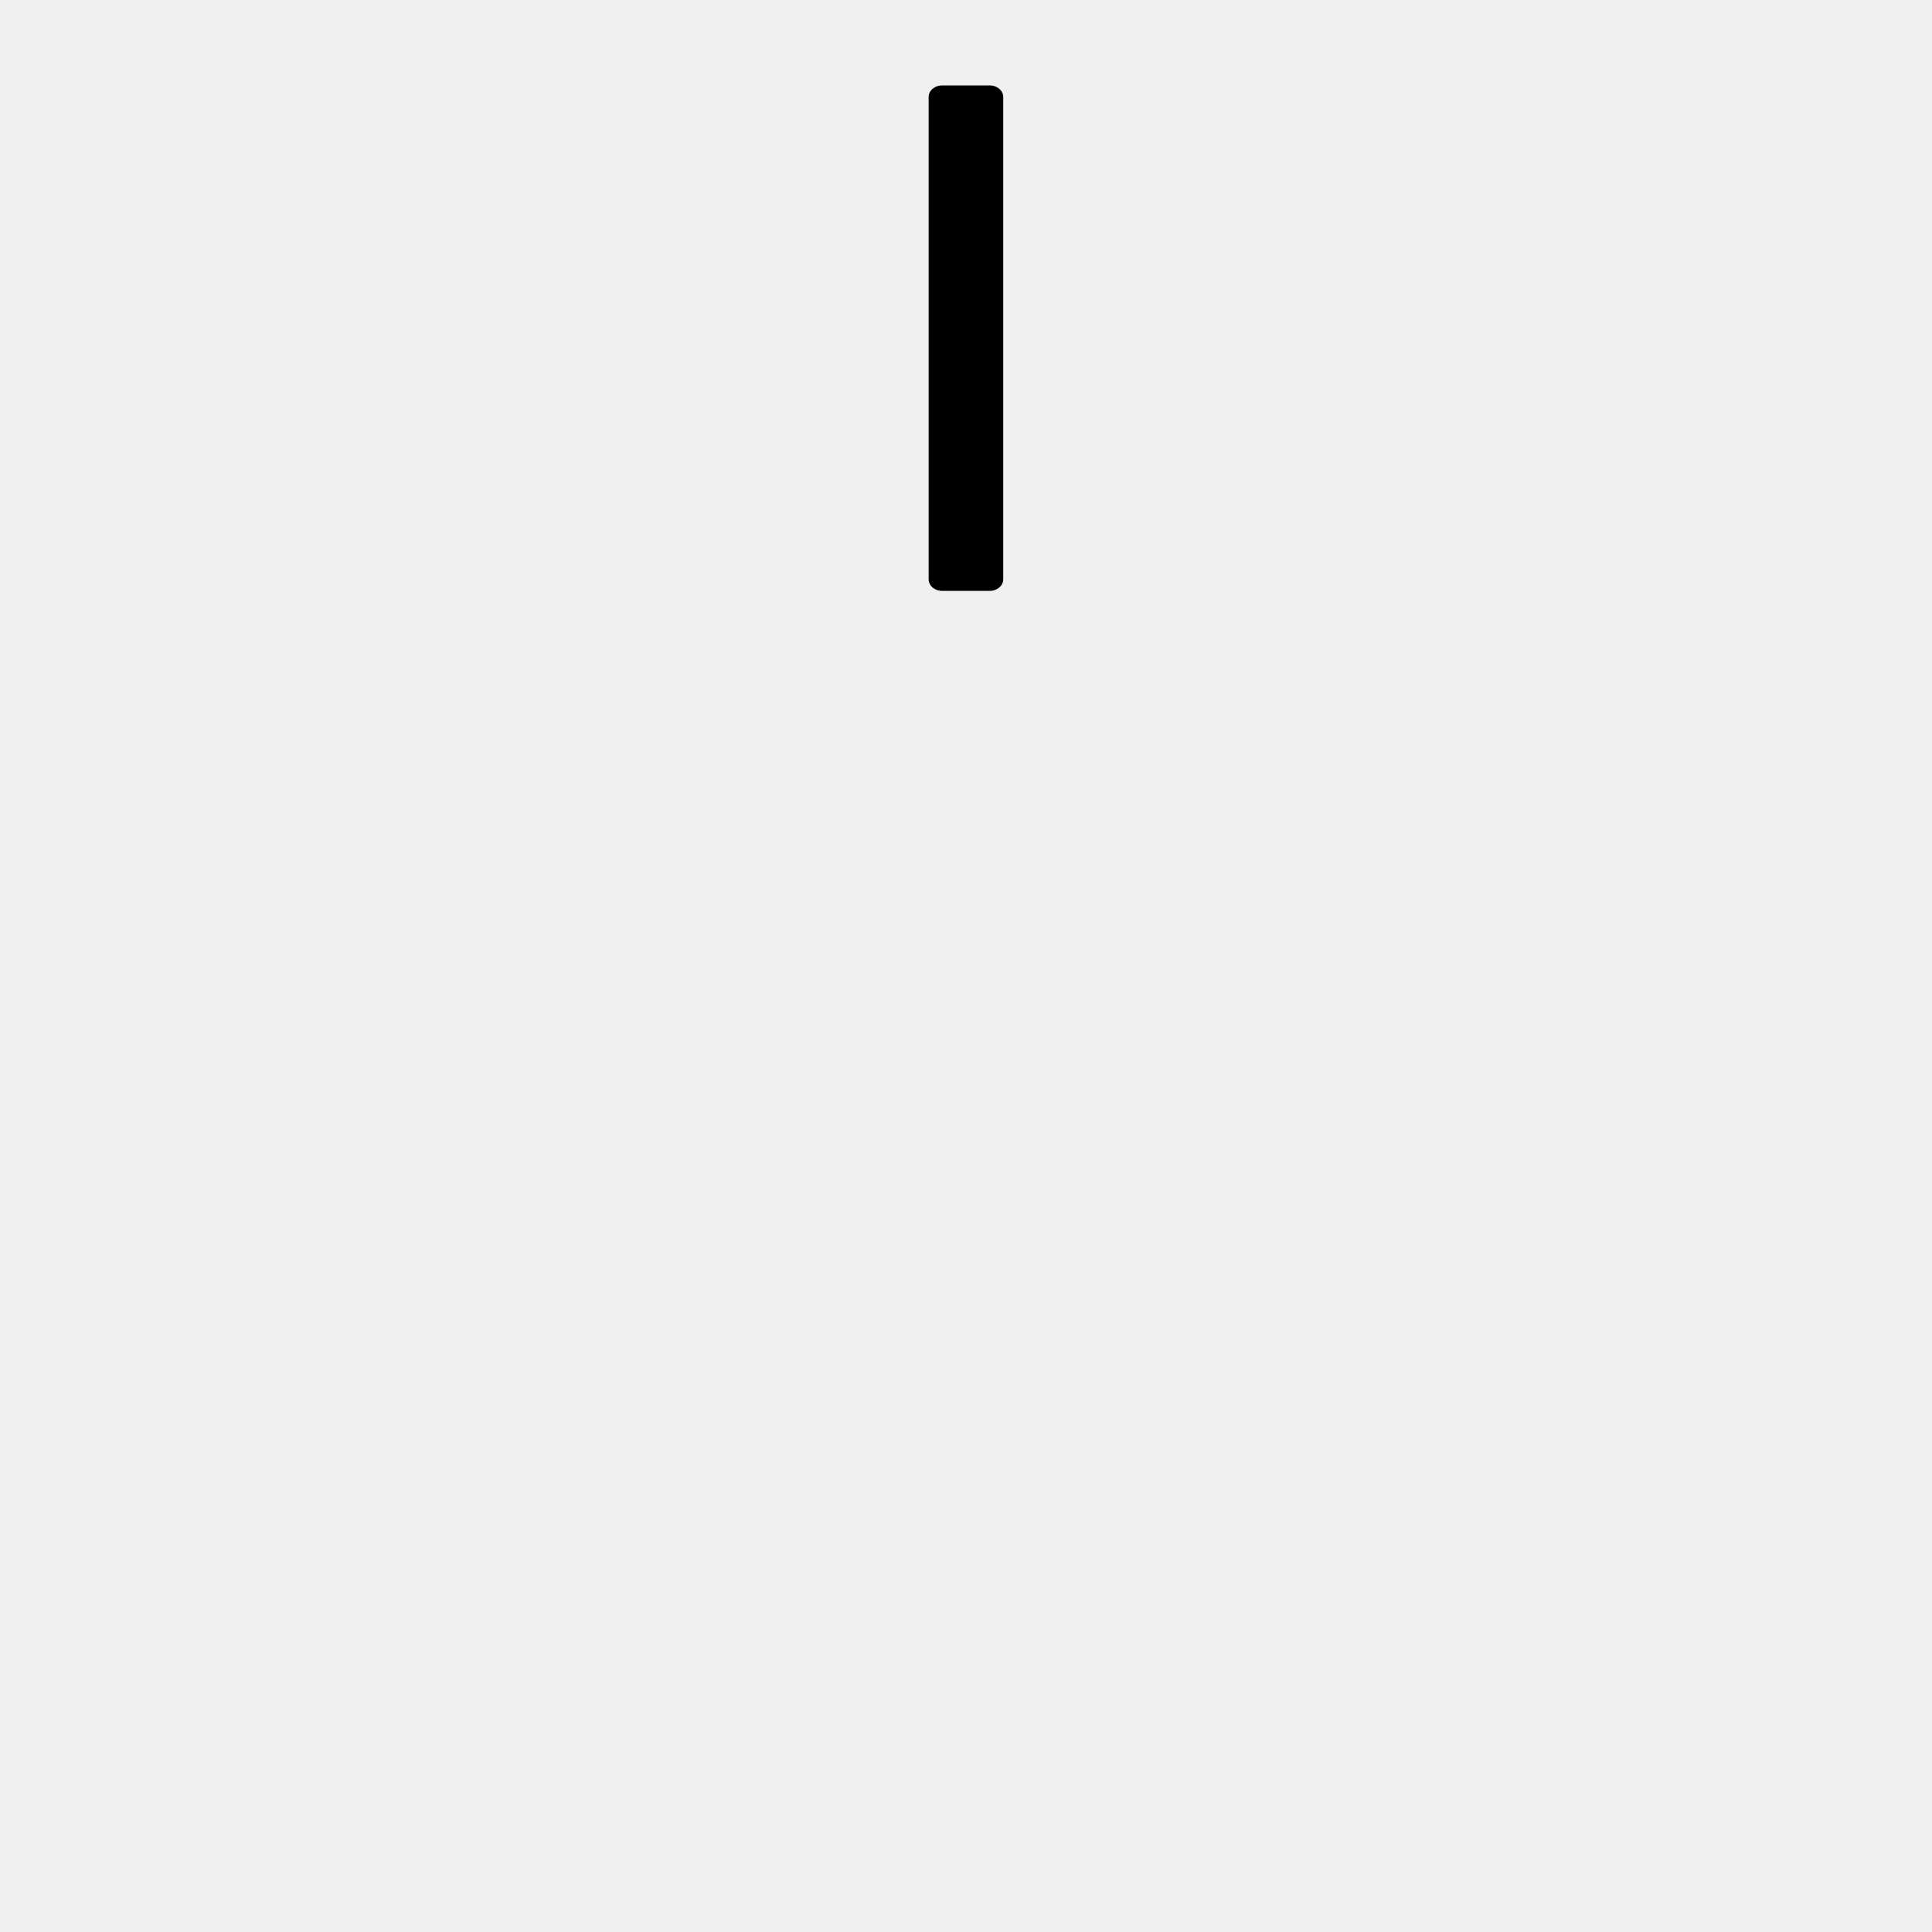
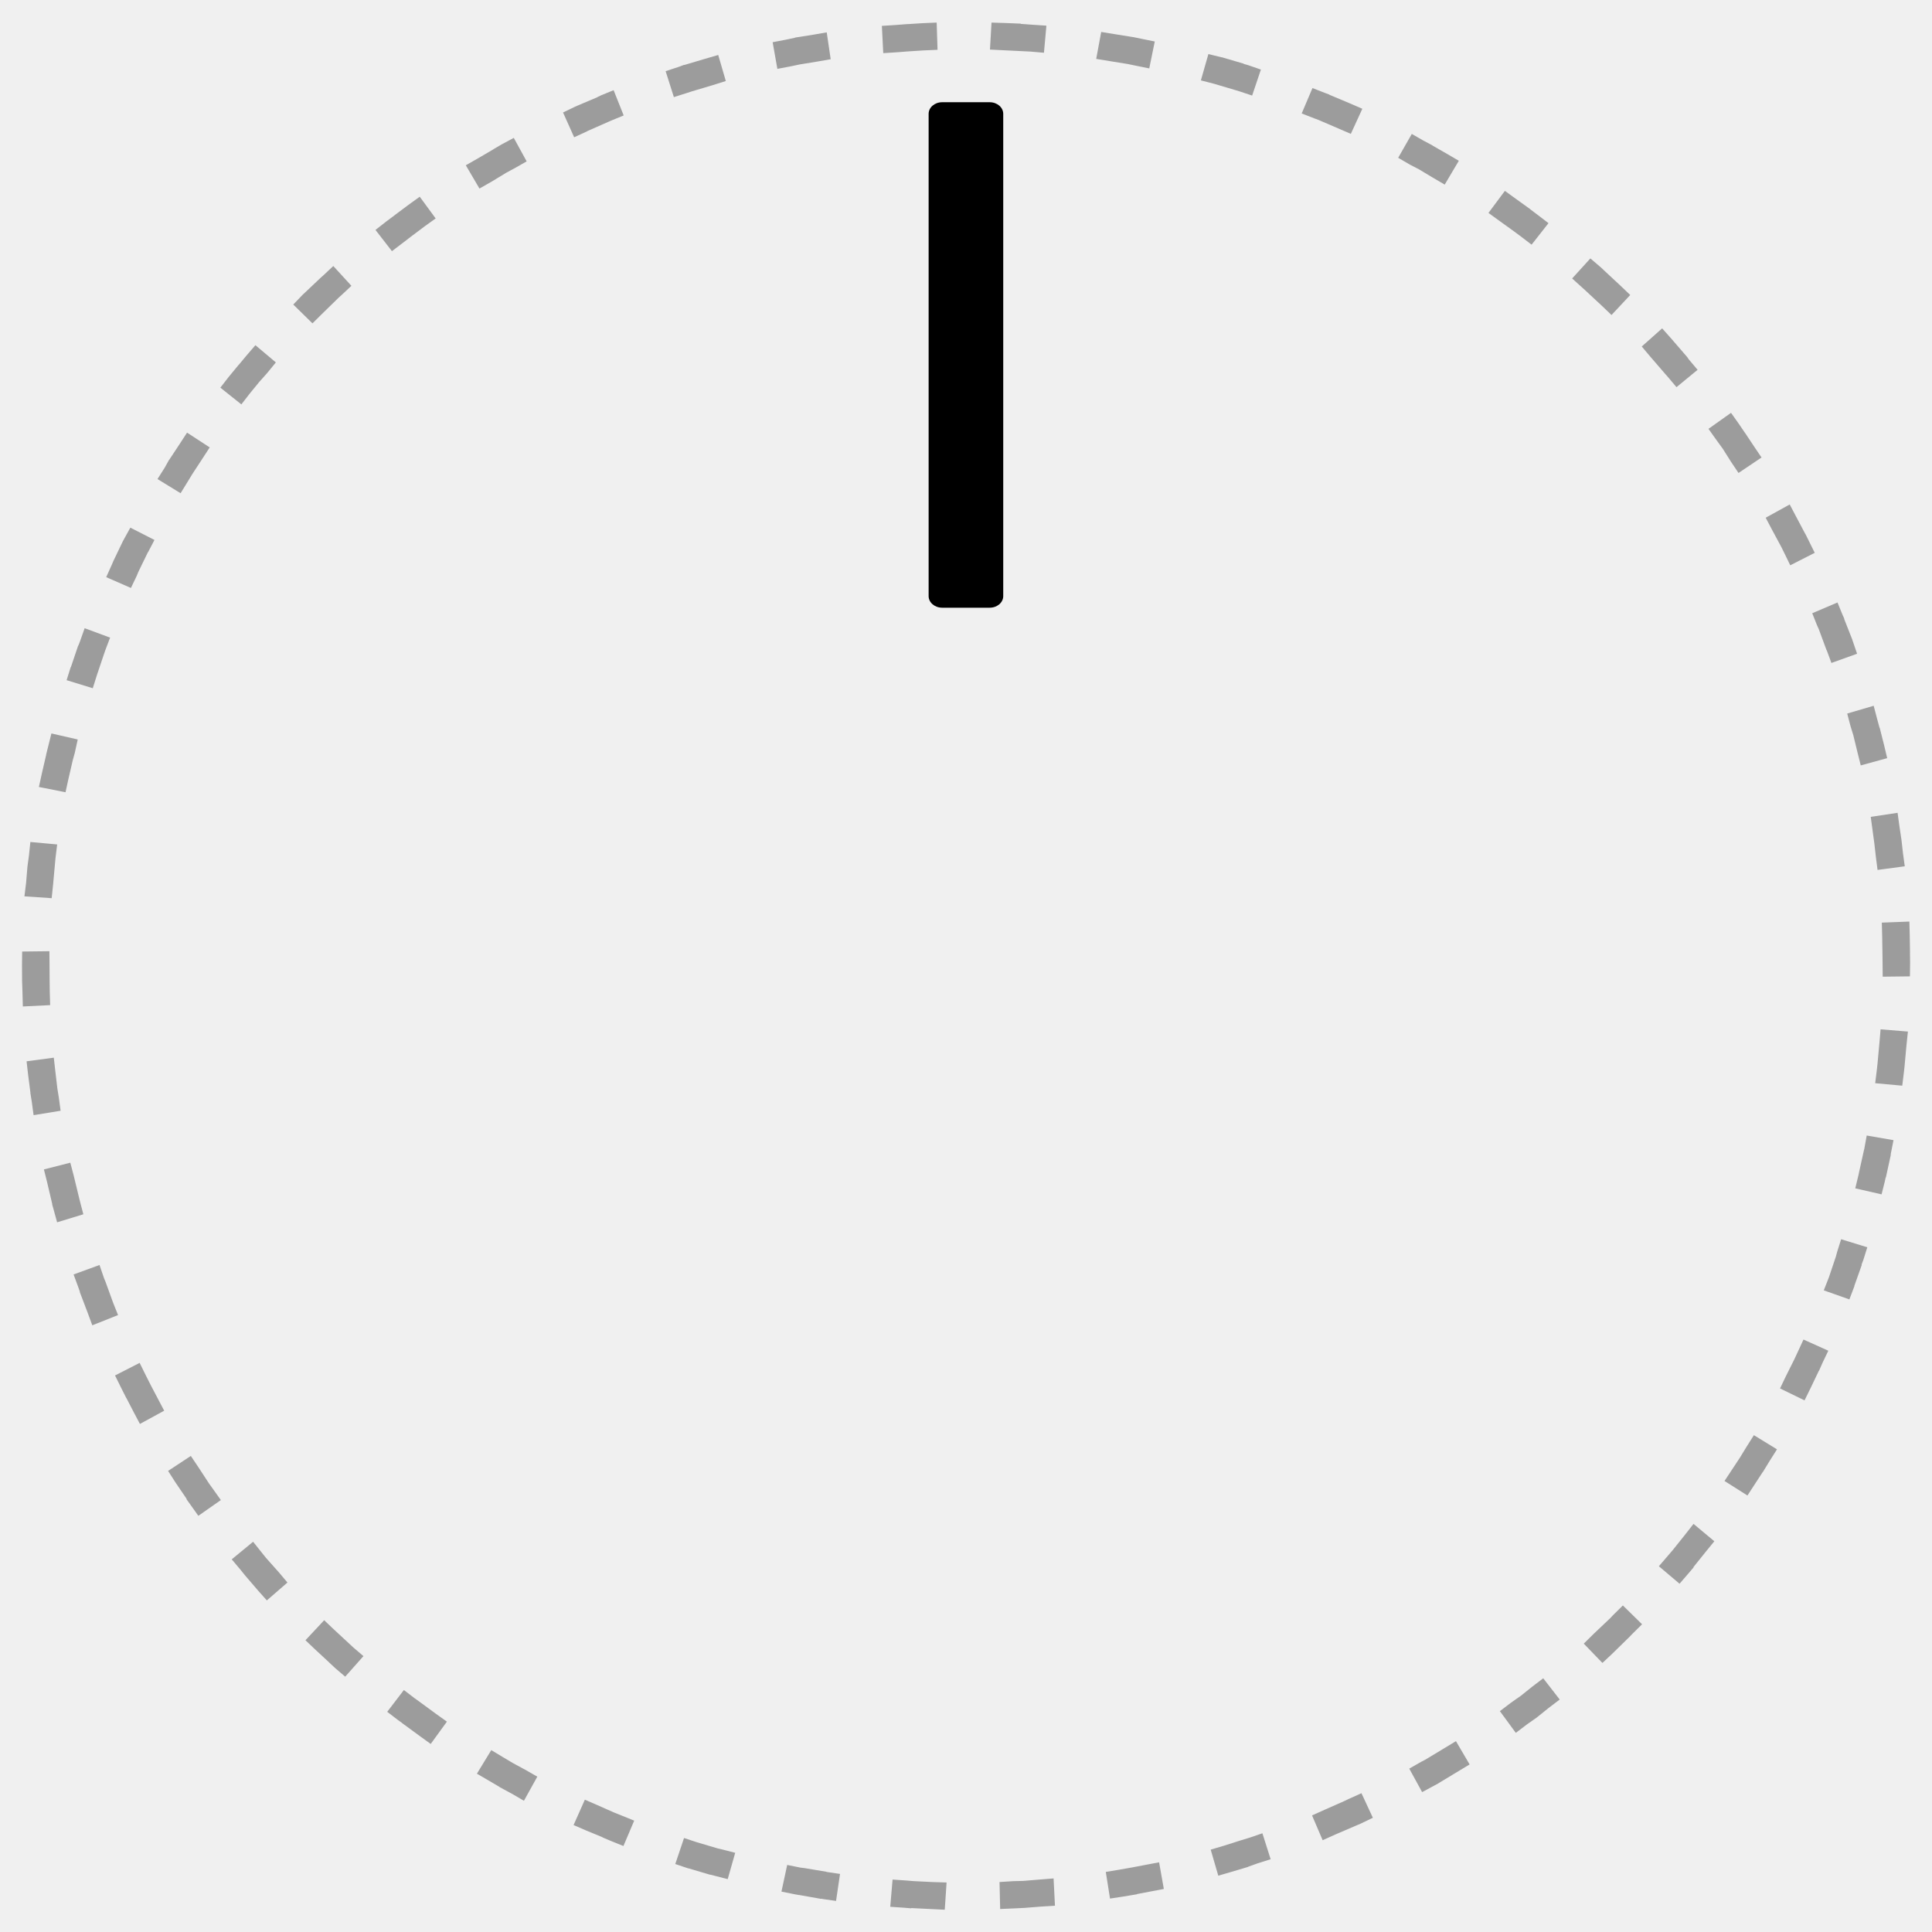
- <svg xmlns="http://www.w3.org/2000/svg" width="12.404mm" height="12.404mm" viewBox="0 0 12.404 12.404" version="1.1" id="svg1">
-   <defs id="defs1" />
+ <svg xmlns="http://www.w3.org/2000/svg" xmlns:xlink="http://www.w3.org/1999/xlink" width="12.404mm" height="12.404mm" viewBox="0 0 12.404 12.404" version="1.1" id="svg1">
+   <defs id="defs1">
+     <linearGradient xlink:href="#linearGradient11" id="linearGradient12" x1="4.414" y1="7.797" x2="7.112" y2="12.469" gradientUnits="userSpaceOnUse" gradientTransform="matrix(0.9581389,0,0,0.9581389,0.3539312,0.3539312)" />
+     <linearGradient id="linearGradient11">
+       <stop style="stop-color:#000000;stop-opacity:0.196;" offset="0" id="stop11" />
+       <stop style="stop-color:#000000;stop-opacity:0;" offset="1" id="stop12" />
+     </linearGradient>
+     <linearGradient xlink:href="#linearGradient13" id="linearGradient14" x1="-11.16" y1="3.693" x2="-5.651" y2="1.467" gradientUnits="userSpaceOnUse" gradientTransform="matrix(0.9581389,0,0,0.9581389,11.58934,8.400904)" />
+     <linearGradient id="linearGradient13">
+       <stop style="stop-color:#ffffff;stop-opacity:0;" offset="0" id="stop14" />
+       <stop style="stop-color:#ffffff;stop-opacity:0.912;" offset="1" id="stop13" />
+     </linearGradient>
+     <linearGradient xlink:href="#linearGradient7" id="linearGradient8" x1="-15.294" y1="-0.892" x2="-7.542" y2="0.268" gradientUnits="userSpaceOnUse" gradientTransform="matrix(0.9581389,0,0,0.9581389,-0.4760956,0.1544913)" />
+     <linearGradient id="linearGradient7">
+       <stop style="stop-color:#171717;stop-opacity:0.036;" offset="0" id="stop7" />
+       <stop style="stop-color:#ffffff;stop-opacity:0.247;" offset="1" id="stop8" />
+     </linearGradient>
+     <linearGradient xlink:href="#linearGradient3" id="linearGradient4" x1="6.914" y1="5.358" x2="8.455" y2="5.358" gradientUnits="userSpaceOnUse" gradientTransform="matrix(0.9581389,0,0,0.9581389,0.3539312,0.3539312)" />
+     <linearGradient id="linearGradient3">
+       <stop style="stop-color:#cbcbcb;stop-opacity:1;" offset="0" id="stop3" />
+       <stop style="stop-color:#ffffff;stop-opacity:1;" offset="1" id="stop4" />
+     </linearGradient>
+     <linearGradient xlink:href="#linearGradient9" id="linearGradient1" gradientUnits="userSpaceOnUse" x1="-15.559" y1="0.61" x2="-6.778" y2="0.61" gradientTransform="matrix(0.9581389,0,0,0.9581389,10.20493,-15.47307)" />
+     <linearGradient id="linearGradient9">
+       <stop style="stop-color:#b4b4b4;stop-opacity:1;" offset="0" id="stop9" />
+       <stop style="stop-color:#b4b4b4;stop-opacity:0;" offset="1" id="stop10" />
+     </linearGradient>
+     <linearGradient xlink:href="#linearGradient9" id="linearGradient10" x1="-15.559" y1="0.61" x2="-6.778" y2="0.61" gradientUnits="userSpaceOnUse" gradientTransform="matrix(0.9581389,0,0,0.9581389,11.58934,8.400904)" />
+   </defs>
  <g id="layer1" transform="translate(-2.252885,-2.252885)" style="display:none">
-     <circle style="fill:#f5f5f5;fill-opacity:1;stroke:#757575;stroke-width:0.08;stroke-linecap:round;stroke-linejoin:round;stroke-dasharray:none;stroke-dashoffset:48.849;stroke-opacity:0.273" id="path1" cx="8.455" cy="8.455" r="6.162" />
-     <path style="fill:#b4b4b4;fill-opacity:1;stroke:#757575;stroke-width:0;stroke-linecap:round;stroke-linejoin:round;stroke-dashoffset:48.849" id="path4" d="M 4.269,3.933 A 6.162,6.162 0 0 1 8.747,2.3 6.162,6.162 0 0 1 13.051,4.35 L 8.455,8.455 Z" />
-     <path style="display:none;fill:#ffffff;fill-opacity:1;stroke:#757575;stroke-width:0;stroke-linecap:round;stroke-linejoin:round;stroke-dashoffset:48.849" id="path4-6-9" d="m 9.711,2.422 a 6.162,6.162 0 0 1 1.172,0.369 L 8.455,8.455 Z" />
-     <path style="display:none;fill:#ffffff;fill-opacity:1;stroke:#757575;stroke-width:0;stroke-linecap:round;stroke-linejoin:round;stroke-dashoffset:48.849" id="path4-6-9-2" d="m -7.185,2.422 a 6.162,6.162 0 0 1 1.172,0.369 l -2.428,5.663 z" transform="scale(-1,1)" />
-     <circle style="fill:#bebebe;fill-opacity:1;stroke:#757575;stroke-width:0.08;stroke-linecap:round;stroke-linejoin:round;stroke-dasharray:none;stroke-dashoffset:48.849;stroke-opacity:0.196" id="path3" cx="8.455" cy="8.455" r="5.234" />
-     <path style="display:inline;fill:#6b6b6b;fill-opacity:0.129;stroke:#757575;stroke-width:0;stroke-linecap:round;stroke-linejoin:round;stroke-dashoffset:48.849" id="path4-6" d="M 4.269,3.933 A 6.162,6.162 0 0 1 8.747,2.3 6.162,6.162 0 0 1 13.051,4.35 L 8.455,8.455 Z" />
-     <path style="fill:#000000;fill-opacity:0.129;stroke:#757575;stroke-width:0;stroke-linecap:round;stroke-linejoin:round;stroke-dashoffset:48.849" id="path4-1" d="m -12.641,-12.977 a 6.162,6.162 0 0 1 4.478,-1.633 6.162,6.162 0 0 1 4.303,2.05 l -4.596,4.105 z" transform="scale(-1)" />
-     <path style="fill:#ffffff;fill-opacity:0.446;stroke:#757575;stroke-width:0;stroke-linecap:round;stroke-linejoin:round;stroke-dashoffset:48.849" id="path5" d="M 13.011,5.877 A 5.234,5.234 0 0 1 12.754,11.442 L 8.455,8.455 Z" />
-     <path style="fill:#ffffff;fill-opacity:1;stroke:none;stroke-width:0;stroke-linecap:round;stroke-linejoin:round;stroke-dashoffset:48.849" id="path5-2" d="m 14.584,7.815 a 6.162,6.162 0 0 1 -0.002,1.297 L 8.455,8.453 Z" />
-     <path style="fill:#ffffff;fill-opacity:1;stroke:none;stroke-width:0;stroke-linecap:round;stroke-linejoin:round;stroke-dashoffset:48.849" id="path5-2-5" d="m -2.326,-9.095 a 6.162,6.162 0 0 1 -0.002,1.297 l -6.127,-0.659 z" transform="scale(-1)" />
-     <path style="fill:#ffffff;fill-opacity:0.446;stroke:#757575;stroke-width:0;stroke-linecap:round;stroke-linejoin:round;stroke-dashoffset:48.849" id="path5-3" d="m -3.899,-11.032 a 5.234,5.234 0 0 1 -0.257,5.564 l -4.299,-2.987 z" transform="scale(-1)" />
+     <circle style="fill:#f5f5f5;fill-opacity:1;stroke:#757575;stroke-width:0.077;stroke-linecap:round;stroke-linejoin:round;stroke-dasharray:none;stroke-dashoffset:48.849;stroke-opacity:0.273" id="path1" cx="0.692" cy="11.937" r="5.904" transform="rotate(-41.68122)" />
+     <path style="display:inline;fill:url(#linearGradient10);fill-opacity:1;stroke:#757575;stroke-width:0;stroke-linecap:round;stroke-linejoin:round;stroke-dashoffset:48.849" id="path4" d="M -4.156,8.568 A 5.904,5.904 0 0 1 0.333,6.044 5.904,5.904 0 0 1 5.095,8.004 L 0.692,11.937 Z" transform="rotate(-41.68122)" />
+     <path style="display:inline;fill:url(#linearGradient1);fill-opacity:1;stroke:#757575;stroke-width:0;stroke-linecap:round;stroke-linejoin:round;stroke-dashoffset:48.849" id="path4-9" d="m -5.54,-15.306 a 5.904,5.904 0 0 1 4.489,-2.524 5.904,5.904 0 0 1 4.762,1.96 l -4.403,3.933 z" transform="rotate(138.3188)" />
+     <path style="display:none;fill:#ffffff;fill-opacity:1;stroke:#757575;stroke-width:0;stroke-linecap:round;stroke-linejoin:round;stroke-dashoffset:48.849" id="path4-6-9" d="M 9.659,2.675 A 5.904,5.904 0 0 1 10.781,3.029 L 8.455,8.455 Z" />
+     <path style="display:none;fill:#ffffff;fill-opacity:1;stroke:#757575;stroke-width:0;stroke-linecap:round;stroke-linejoin:round;stroke-dashoffset:48.849" id="path4-6-9-2" d="M -7.238,2.675 A 5.904,5.904 0 0 1 -6.115,3.029 L -8.441,8.455 Z" transform="scale(-1,1)" />
+     <path style="display:none;fill:url(#linearGradient4);fill-opacity:1;stroke:none;stroke-width:0.096;stroke-linecap:round;stroke-linejoin:round;stroke-dashoffset:48.849;stroke-opacity:0.217" id="path2" d="M 6.979,2.7 A 5.942,5.942 0 0 1 8.231,2.518 l 0.224,5.938 z" />
+     <circle style="display:inline;fill:#bebebe;fill-opacity:1;stroke:#757575;stroke-width:0.078;stroke-linecap:round;stroke-linejoin:round;stroke-dasharray:none;stroke-dashoffset:48.849;stroke-opacity:0.196" id="path3" cx="0.692" cy="11.937" r="5.124" transform="rotate(-41.68122)" />
+     <path style="display:none;fill:url(#linearGradient8);fill-opacity:0.129;stroke:#757575;stroke-width:0;stroke-linecap:round;stroke-linejoin:round;stroke-dashoffset:48.849" id="path4-6" d="m -14.935,-1.018 a 5.904,5.904 0 0 1 7.965,0.775 L -11.373,3.691 Z" transform="rotate(-117.0219)" />
+     <path style="display:inline;fill:#ffffff;fill-opacity:0.446;stroke:#757575;stroke-width:0;stroke-linecap:round;stroke-linejoin:round;stroke-dashoffset:48.849" id="path5" d="M 5.152,9.414 A 5.124,5.124 0 0 1 4.9,14.861 L 0.692,11.937 Z" transform="rotate(-41.68122)" />
+     <path style="fill:#ffffff;fill-opacity:1;stroke:none;stroke-width:0;stroke-linecap:round;stroke-linejoin:round;stroke-dashoffset:48.849" id="path5-2" d="m 8.522,11.044 a 5.904,5.904 0 0 1 -0.002,1.243 L 2.65,11.656 Z" transform="rotate(-32.05229)" />
+     <path style="fill:#ffffff;fill-opacity:1;stroke:none;stroke-width:0;stroke-linecap:round;stroke-linejoin:round;stroke-dashoffset:48.849" id="path5-2-5" d="m 3.249,-11.913 a 5.904,5.904 0 0 1 -0.09,1.311 l -5.809,-1.057 z" transform="rotate(147.9477)" />
+     <path style="fill:#ffffff;fill-opacity:0.512;stroke:none;stroke-width:0;stroke-linecap:round;stroke-linejoin:round;stroke-dashoffset:48.849" id="path5-2-5-3" d="m 4.812,-14.075 a 5.904,5.904 0 0 1 0.19,0.575 l -5.694,1.562 z" transform="rotate(138.3188)" />
+     <path style="fill:url(#linearGradient14);fill-opacity:0.512;stroke:none;stroke-width:0;stroke-linecap:round;stroke-linejoin:round;stroke-dashoffset:48.849" id="path5-2-5-3-1" d="M 6.193,9.805 A 5.904,5.904 0 0 1 6.383,10.379 L 0.689,11.942 Z" transform="rotate(-41.68122)" />
+     <path style="display:inline;fill:#ffffff;fill-opacity:0.446;stroke:#757575;stroke-width:0;stroke-linecap:round;stroke-linejoin:round;stroke-dashoffset:48.849" id="path5-3" d="M 3.767,-14.46 A 5.124,5.124 0 0 1 3.516,-9.013 L -0.692,-11.937 Z" transform="rotate(138.3188)" />
+     <path style="display:none;fill:url(#linearGradient12);fill-opacity:0.092;stroke:none;stroke-width:0.096;stroke-linecap:round;stroke-linejoin:round;stroke-dashoffset:48.849;stroke-opacity:0.217" id="path10" d="M 6.305,13.15 A 5.17,5.165 0 0 1 3.508,6.976 l 4.953,1.479 z" />
+     <circle style="fill:none;fill-opacity:1;stroke:#9c9c9c;stroke-width:0.077;stroke-linecap:round;stroke-linejoin:round;stroke-dasharray:none;stroke-dashoffset:48.849;stroke-opacity:1" id="path1-8" cx="0.692" cy="11.937" r="5.904" transform="rotate(-41.68122)" />
+     <circle style="display:inline;fill:none;fill-opacity:1;stroke:#b9b9b9;stroke-width:0.078;stroke-linecap:round;stroke-linejoin:round;stroke-dasharray:none;stroke-dashoffset:48.849;stroke-opacity:1" id="path3-9" cx="0.692" cy="11.937" r="5.124" transform="rotate(-41.68122)" />
  </g>
  <g id="g5" style="display:inline" transform="matrix(1.25713,0,0,1.079245,-5.145924,-2.586782)">
-     <rect style="display:inline;fill:#000000;fill-opacity:1;stroke:none;stroke-width:0.089;stroke-linecap:round;stroke-linejoin:round;stroke-dasharray:none;stroke-dashoffset:48.849;stroke-opacity:1" id="rect5" width="3.007" height="0.381" x="2.905" y="-9.217" transform="rotate(90)" rx="0.069" />
+     <rect style="display:inline;fill:#000000;fill-opacity:1;stroke:none;stroke-width:0.089;stroke-linecap:round;stroke-linejoin:round;stroke-dasharray:none;stroke-dashoffset:48.849;stroke-opacity:1" id="rect5" width="3.007" height="0.381" x="3.005" y="-9.217" transform="rotate(90)" rx="0.069" />
+     <path style="baseline-shift:baseline;display:inline;overflow:visible;vector-effect:none;fill:#9c9c9c;stroke-linecap:square;stroke-linejoin:round;stroke-dasharray:0.151, 0.453;enable-background:accumulate;stop-color:#000000;stop-opacity:1;opacity:1" d="m 2.213,7.014 -0.076,0.002 h -0.018 a 0.076,0.076 0 0 0 -0.002,0 l -0.131,0.004 a 0.076,0.076 0 0 0 -0.002,0 h -0.002 l -0.074,0.006 0.01,0.15 0.074,-0.004 0.129,-0.006 h 0.018 l 0.076,-0.002 z m 0.305,0.006 -0.01,0.15 0.076,0.006 0.055,0.004 0.094,0.008 0.074,0.008 0.014,-0.15 -0.076,-0.008 -0.092,-0.008 a 0.076,0.076 0 0 0 -0.002,0 L 2.594,7.025 Z m -0.914,0.035 -0.074,0.01 -0.066,0.01 a 0.076,0.076 0 0 0 -0.002,0 L 1.379,7.088 1.305,7.102 1.33,7.25 1.404,7.236 1.484,7.223 1.551,7.215 1.625,7.203 Z M 3.125,7.086 3.096,7.234 3.17,7.25 l 0.096,0.018 0.049,0.012 0.074,0.016 0.033,-0.146 -0.074,-0.018 -0.049,-0.01 a 0.076,0.076 0 0 0 -0.002,0 l -0.098,-0.02 z m -2.121,0.08 -0.072,0.02 -0.1,0.027 a 0.076,0.076 0 0 0 -0.002,0 L 0.785,7.229 0.713,7.25 0.756,7.395 0.828,7.373 0.873,7.359 0.971,7.332 1.043,7.312 Z m 2.713,0.061 -0.045,0.145 0.074,0.023 h 0.002 l 0.119,0.039 0.018,0.006 0.07,0.025 0.051,-0.143 -0.07,-0.025 -0.02,-0.006 a 0.076,0.076 0 0 0 -0.002,0 L 3.795,7.25 a 0.076,0.076 0 0 0 -0.002,0 l -0.004,-0.002 z m -3.293,0.125 -0.07,0.025 -0.004,0.002 a 0.076,0.076 0 0 0 -0.002,0 l -0.115,0.049 -0.021,0.01 -0.068,0.031 0.062,0.137 0.068,-0.029 0.02,-0.01 L 0.406,7.52 h 0.002 l 0.07,-0.027 z m 3.865,0.084 -0.061,0.139 0.068,0.031 0.027,0.012 0.107,0.051 L 4.5,7.701 4.564,7.564 4.496,7.531 4.389,7.48 a 0.076,0.076 0 0 0 -0.002,-0.002 L 4.359,7.467 Z m -4.42,0.166 -0.066,0.037 -0.023,0.012 a 0.076,0.076 0 0 0 -0.002,0 l -0.107,0.062 a 0.076,0.076 0 0 0 -0.002,0 l -0.064,0.039 0.078,0.131 0.064,-0.039 0.105,-0.061 0.021,-0.012 0.066,-0.035 z m 4.965,0.111 -0.078,0.129 0.064,0.039 0.043,0.025 0.082,0.053 L 5.01,8 5.092,7.873 5.027,7.832 4.943,7.777 a 0.076,0.076 0 0 0 -0.002,0 l -0.043,-0.025 z m -5.486,0.205 -0.062,0.043 L -0.75,7.986 a 0.076,0.076 0 0 0 -0.002,0.002 l -0.086,0.062 -0.061,0.045 0.09,0.121 0.061,-0.045 0.086,-0.062 0.035,-0.023 0.061,-0.045 z m 5.994,0.133 -0.094,0.119 0.059,0.047 0.053,0.041 0.064,0.051 0.059,0.049 0.096,-0.117 -0.059,-0.049 -0.064,-0.051 a 0.076,0.076 0 0 0 -0.002,-0.002 l -0.053,-0.041 z m -6.477,0.242 -0.055,0.051 -0.047,0.041 -0.064,0.062 -0.057,0.051 0.105,0.109 0.055,-0.051 0.064,-0.061 0.043,-0.041 0.057,-0.051 z m 6.939,0.152 -0.105,0.107 0.053,0.053 0.061,0.061 0.045,0.045 0.051,0.055 0.109,-0.104 -0.053,-0.055 -0.045,-0.047 a 0.076,0.076 0 0 0 0,-0.002 L 5.859,8.498 Z m -7.373,0.275 -0.051,0.057 -0.051,0.059 a 0.076,0.076 0 0 0 -0.002,0.002 l -0.045,0.055 -0.049,0.059 0.117,0.096 0.047,-0.057 0.047,-0.055 0.051,-0.059 0.049,-0.057 z m 7.789,0.172 -0.119,0.094 0.047,0.059 0.064,0.08 0.027,0.037 0.045,0.061 0.121,-0.092 -0.045,-0.061 -0.027,-0.037 a 0.076,0.076 0 0 0 -0.002,-0.002 l -0.064,-0.08 z m -8.172,0.303 -0.043,0.062 -0.055,0.082 a 0.076,0.076 0 0 0 -0.002,0.002 l -0.027,0.043 -0.041,0.062 0.127,0.082 0.041,-0.062 0.027,-0.043 0.055,-0.08 0.043,-0.062 z m 8.531,0.188 -0.127,0.082 0.041,0.062 0.064,0.105 0.012,0.02 L 6.607,9.719 6.738,9.643 6.701,9.576 6.688,9.555 a 0.076,0.076 0 0 0 0,-0.002 L 6.623,9.447 a 0.076,0.076 0 0 0 -0.002,-0.002 z m -8.855,0.328 -0.035,0.068 -0.057,0.107 a 0.076,0.076 0 0 0 -0.002,0.002 l -0.012,0.025 -0.033,0.068 0.137,0.064 0.033,-0.066 0.012,-0.023 0.057,-0.109 0.033,-0.066 z m 9.158,0.201 -0.137,0.066 0.033,0.066 0.012,0.023 0.051,0.111 0.031,0.068 0.139,-0.062 -0.031,-0.068 -0.053,-0.113 a 0.076,0.076 0 0 0 0,-0.002 l -0.012,-0.023 z m -9.42,0.348 -0.027,0.07 -0.01,0.025 a 0.076,0.076 0 0 0 -0.002,0.002 l -0.043,0.115 -0.027,0.07 0.143,0.053 0.025,-0.07 0.045,-0.115 0.008,-0.023 0.029,-0.07 z m 9.66,0.213 -0.143,0.049 0.023,0.072 0.02,0.053 0.027,0.088 0.023,0.072 0.145,-0.047 -0.023,-0.072 -0.029,-0.088 a 0.076,0.076 0 0 0 0,-0.002 l -0.02,-0.055 z m -9.859,0.363 -0.02,0.074 -0.016,0.061 a 0.076,0.076 0 0 0 0,0.002 l -0.021,0.084 -0.018,0.074 0.148,0.035 0.018,-0.074 0.02,-0.082 0.016,-0.061 0.02,-0.074 z m 10.033,0.221 -0.148,0.031 0.016,0.074 0.021,0.096 0.01,0.049 0.014,0.074 0.148,-0.027 -0.014,-0.074 -0.01,-0.051 a 0.076,0.076 0 0 0 0,-0.002 L 7.312,11.131 Z m -10.164,0.375 -0.012,0.076 -0.014,0.109 a 0.076,0.076 0 0 0 -0.002,0.002 l -0.004,0.039 -0.008,0.074 0.15,0.018 0.008,-0.074 0.004,-0.039 0.016,-0.109 0.01,-0.074 z m 10.268,0.225 -0.148,0.016 0.008,0.076 0.002,0.018 0.012,0.129 0.006,0.076 0.15,-0.014 -0.006,-0.074 -0.012,-0.131 a 0.076,0.076 0 0 0 0,-0.002 l -0.002,-0.02 z m -10.33,0.381 -0.002,0.076 -0.002,0.041 -0.002,0.111 v 0.074 l 0.15,0.002 0.002,-0.074 v -0.109 l 0.002,-0.039 0.004,-0.076 z m 10.219,0.178 -0.002,0.074 -0.002,0.133 v 0.016 l -0.002,0.076 0.15,0.006 0.002,-0.076 0.002,-0.016 a 0.076,0.076 0 0 0 0,-0.002 l 0.002,-0.135 v -0.076 z m -10.062,0.42 -0.15,0.014 0.006,0.074 0.01,0.105 a 0.076,0.076 0 0 0 0,0.002 l 0.004,0.045 0.01,0.074 0.15,-0.018 -0.01,-0.074 -0.004,-0.043 -0.01,-0.105 z m 10.035,0.172 -0.008,0.074 -0.006,0.062 -0.014,0.086 -0.01,0.074 L 7.375,13.125 l 0.01,-0.076 0.012,-0.086 a 0.076,0.076 0 0 0 0,-0.002 l 0.008,-0.062 0.008,-0.074 z m -9.963,0.416 -0.148,0.029 0.014,0.074 0.006,0.027 a 0.076,0.076 0 0 0 0,0.002 l 0.025,0.119 0.016,0.074 0.148,-0.033 -0.016,-0.072 -0.025,-0.119 -0.006,-0.027 z m 9.873,0.168 -0.018,0.074 -0.025,0.107 -0.01,0.037 -0.02,0.072 0.146,0.039 0.02,-0.074 0.01,-0.037 a 0.076,0.076 0 0 0 0,-0.002 L 7.301,13.5 l 0.018,-0.074 z m -9.734,0.408 -0.145,0.045 0.023,0.072 0.021,0.066 a 0.076,0.076 0 0 0 0,0.002 l 0.027,0.076 0.023,0.072 0.143,-0.051 -0.023,-0.07 -0.027,-0.076 -0.02,-0.064 z m 9.576,0.164 -0.025,0.07 -0.006,0.02 -0.045,0.117 v 0.002 l -0.027,0.07 0.139,0.057 0.029,-0.07 v -0.002 a 0.076,0.076 0 0 0 0.002,-0.002 l 0.043,-0.119 a 0.076,0.076 0 0 0 0.002,-0.002 l 0.006,-0.02 0.025,-0.072 z m -9.373,0.391 -0.139,0.064 0.031,0.068 0.043,0.09 a 0.076,0.076 0 0 0 0,0.002 l 0.021,0.045 0.033,0.068 0.137,-0.066 -0.033,-0.068 -0.021,-0.043 -0.041,-0.092 z m 9.15,0.158 -0.033,0.066 -0.021,0.047 -0.045,0.086 -0.035,0.068 0.135,0.068 0.035,-0.066 0.045,-0.088 a 0.076,0.076 0 0 0 0,-0.002 l 0.023,-0.047 0.033,-0.066 z m -8.883,0.371 -0.131,0.076 0.037,0.066 a 0.076,0.076 0 0 0 0.002,0.002 l 0.064,0.105 a 0.076,0.076 0 0 0 0.002,0.002 l 0.014,0.021 0.041,0.062 0.127,-0.082 -0.041,-0.062 -0.014,-0.02 -0.064,-0.105 z m 8.602,0.148 -0.041,0.062 -0.041,0.062 -0.043,0.062 -0.041,0.061 0.125,0.086 0.041,-0.062 0.043,-0.062 0.041,-0.064 0.041,-0.062 z m -8.277,0.348 -0.121,0.09 0.045,0.061 0.014,0.018 a 0.076,0.076 0 0 0 0.002,0.002 l 0.076,0.098 a 0.076,0.076 0 0 0 0.002,0 l 0.002,0.004 0.049,0.059 0.115,-0.098 -0.047,-0.057 -0.002,-0.004 -0.076,-0.096 -0.014,-0.016 z m 7.936,0.135 -0.049,0.059 -0.061,0.072 -0.035,0.041 -0.049,0.057 0.113,0.1 0.051,-0.057 0.035,-0.041 a 0.076,0.076 0 0 0 0.002,-0.002 l 0.061,-0.072 0.049,-0.059 z m -7.557,0.318 -0.109,0.105 0.053,0.055 0.027,0.029 a 0.076,0.076 0 0 0 0.002,0 l 0.078,0.078 0.053,0.053 0.107,-0.107 -0.055,-0.053 -0.076,-0.076 -0.027,-0.029 z m 7.162,0.123 -0.055,0.053 -0.082,0.078 -0.025,0.023 -0.057,0.051 0.102,0.111 0.057,-0.051 0.025,-0.023 a 0.076,0.076 0 0 0 0.002,-0.002 l 0.082,-0.078 0.055,-0.051 z m -6.732,0.285 -0.096,0.115 0.059,0.049 0.045,0.037 0.074,0.057 0.059,0.047 0.094,-0.119 -0.061,-0.047 -0.072,-0.055 -0.043,-0.037 z m 6.287,0.107 -0.059,0.047 -0.006,0.004 -0.098,0.072 -0.016,0.012 -0.061,0.043 0.086,0.123 0.062,-0.043 0.016,-0.012 a 0.076,0.076 0 0 0 0.002,0 l 0.1,-0.074 a 0.076,0.076 0 0 0 0.002,-0.002 l 0.004,-0.004 0.061,-0.047 z m -5.814,0.246 -0.08,0.127 0.062,0.041 0.064,0.041 a 0.076,0.076 0 0 0 0.002,0 l 0.064,0.039 0.064,0.039 0.078,-0.129 -0.064,-0.039 -0.064,-0.039 -0.062,-0.039 z m 5.33,0.092 -0.064,0.039 -0.021,0.014 -0.105,0.061 -0.068,0.035 0.072,0.133 0.066,-0.035 h 0.002 a 0.076,0.076 0 0 0 0,-0.002 l 0.109,-0.061 a 0.076,0.076 0 0 0 0,-0.002 l 0.023,-0.012 0.064,-0.039 z m -4.818,0.205 -0.064,0.137 0.068,0.033 0.086,0.041 a 0.076,0.076 0 0 0 0.002,0 l 0.051,0.021 0.068,0.031 0.061,-0.139 -0.068,-0.029 -0.049,-0.023 -0.086,-0.039 z m 4.297,0.074 -0.07,0.031 -0.041,0.018 -0.096,0.039 -0.068,0.029 0.057,0.141 0.07,-0.029 0.096,-0.041 a 0.076,0.076 0 0 0 0.002,0 l 0.043,-0.02 0.068,-0.029 z M 0.568,17.125 l -0.047,0.143 0.072,0.023 0.115,0.039 0.029,0.01 0.072,0.021 0.043,-0.145 -0.072,-0.023 -0.027,-0.008 -0.113,-0.037 z m 3.203,0.055 -0.072,0.021 -0.068,0.021 -0.074,0.02 -0.074,0.02 0.041,0.146 0.072,-0.02 0.076,-0.021 a 0.076,0.076 0 0 0 0.002,0 l 0.068,-0.021 0.072,-0.021 z m -2.633,0.111 -0.033,0.146 0.074,0.018 0.025,0.006 a 0.076,0.076 0 0 0 0.002,0 l 0.121,0.023 0.074,0.014 0.029,-0.148 -0.074,-0.014 -0.121,-0.023 -0.023,-0.006 z m 2.061,0.035 -0.076,0.014 -0.104,0.018 -0.043,0.006 -0.074,0.01 0.021,0.15 0.074,-0.01 0.043,-0.006 a 0.076,0.076 0 0 0 0.002,-0.002 l 0.105,-0.018 0.074,-0.012 z m -1.479,0.062 -0.014,0.15 0.076,0.006 0.068,0.008 a 0.076,0.076 0 0 0 0.002,0 l 0.08,0.004 0.076,0.006 0.01,-0.15 -0.076,-0.006 -0.078,-0.004 -0.068,-0.008 z m 0.891,0.016 -0.076,0.004 -0.023,0.002 -0.125,0.004 -0.076,0.004 0.006,0.15 0.076,-0.002 0.125,-0.006 a 0.076,0.076 0 0 0 0.002,0 l 0.025,-0.002 0.076,-0.004 z" id="path1-8-0" transform="matrix(0.6941017,-0.719877,0.607292,0.7944787,0,0)" />
  </g>
</svg>
